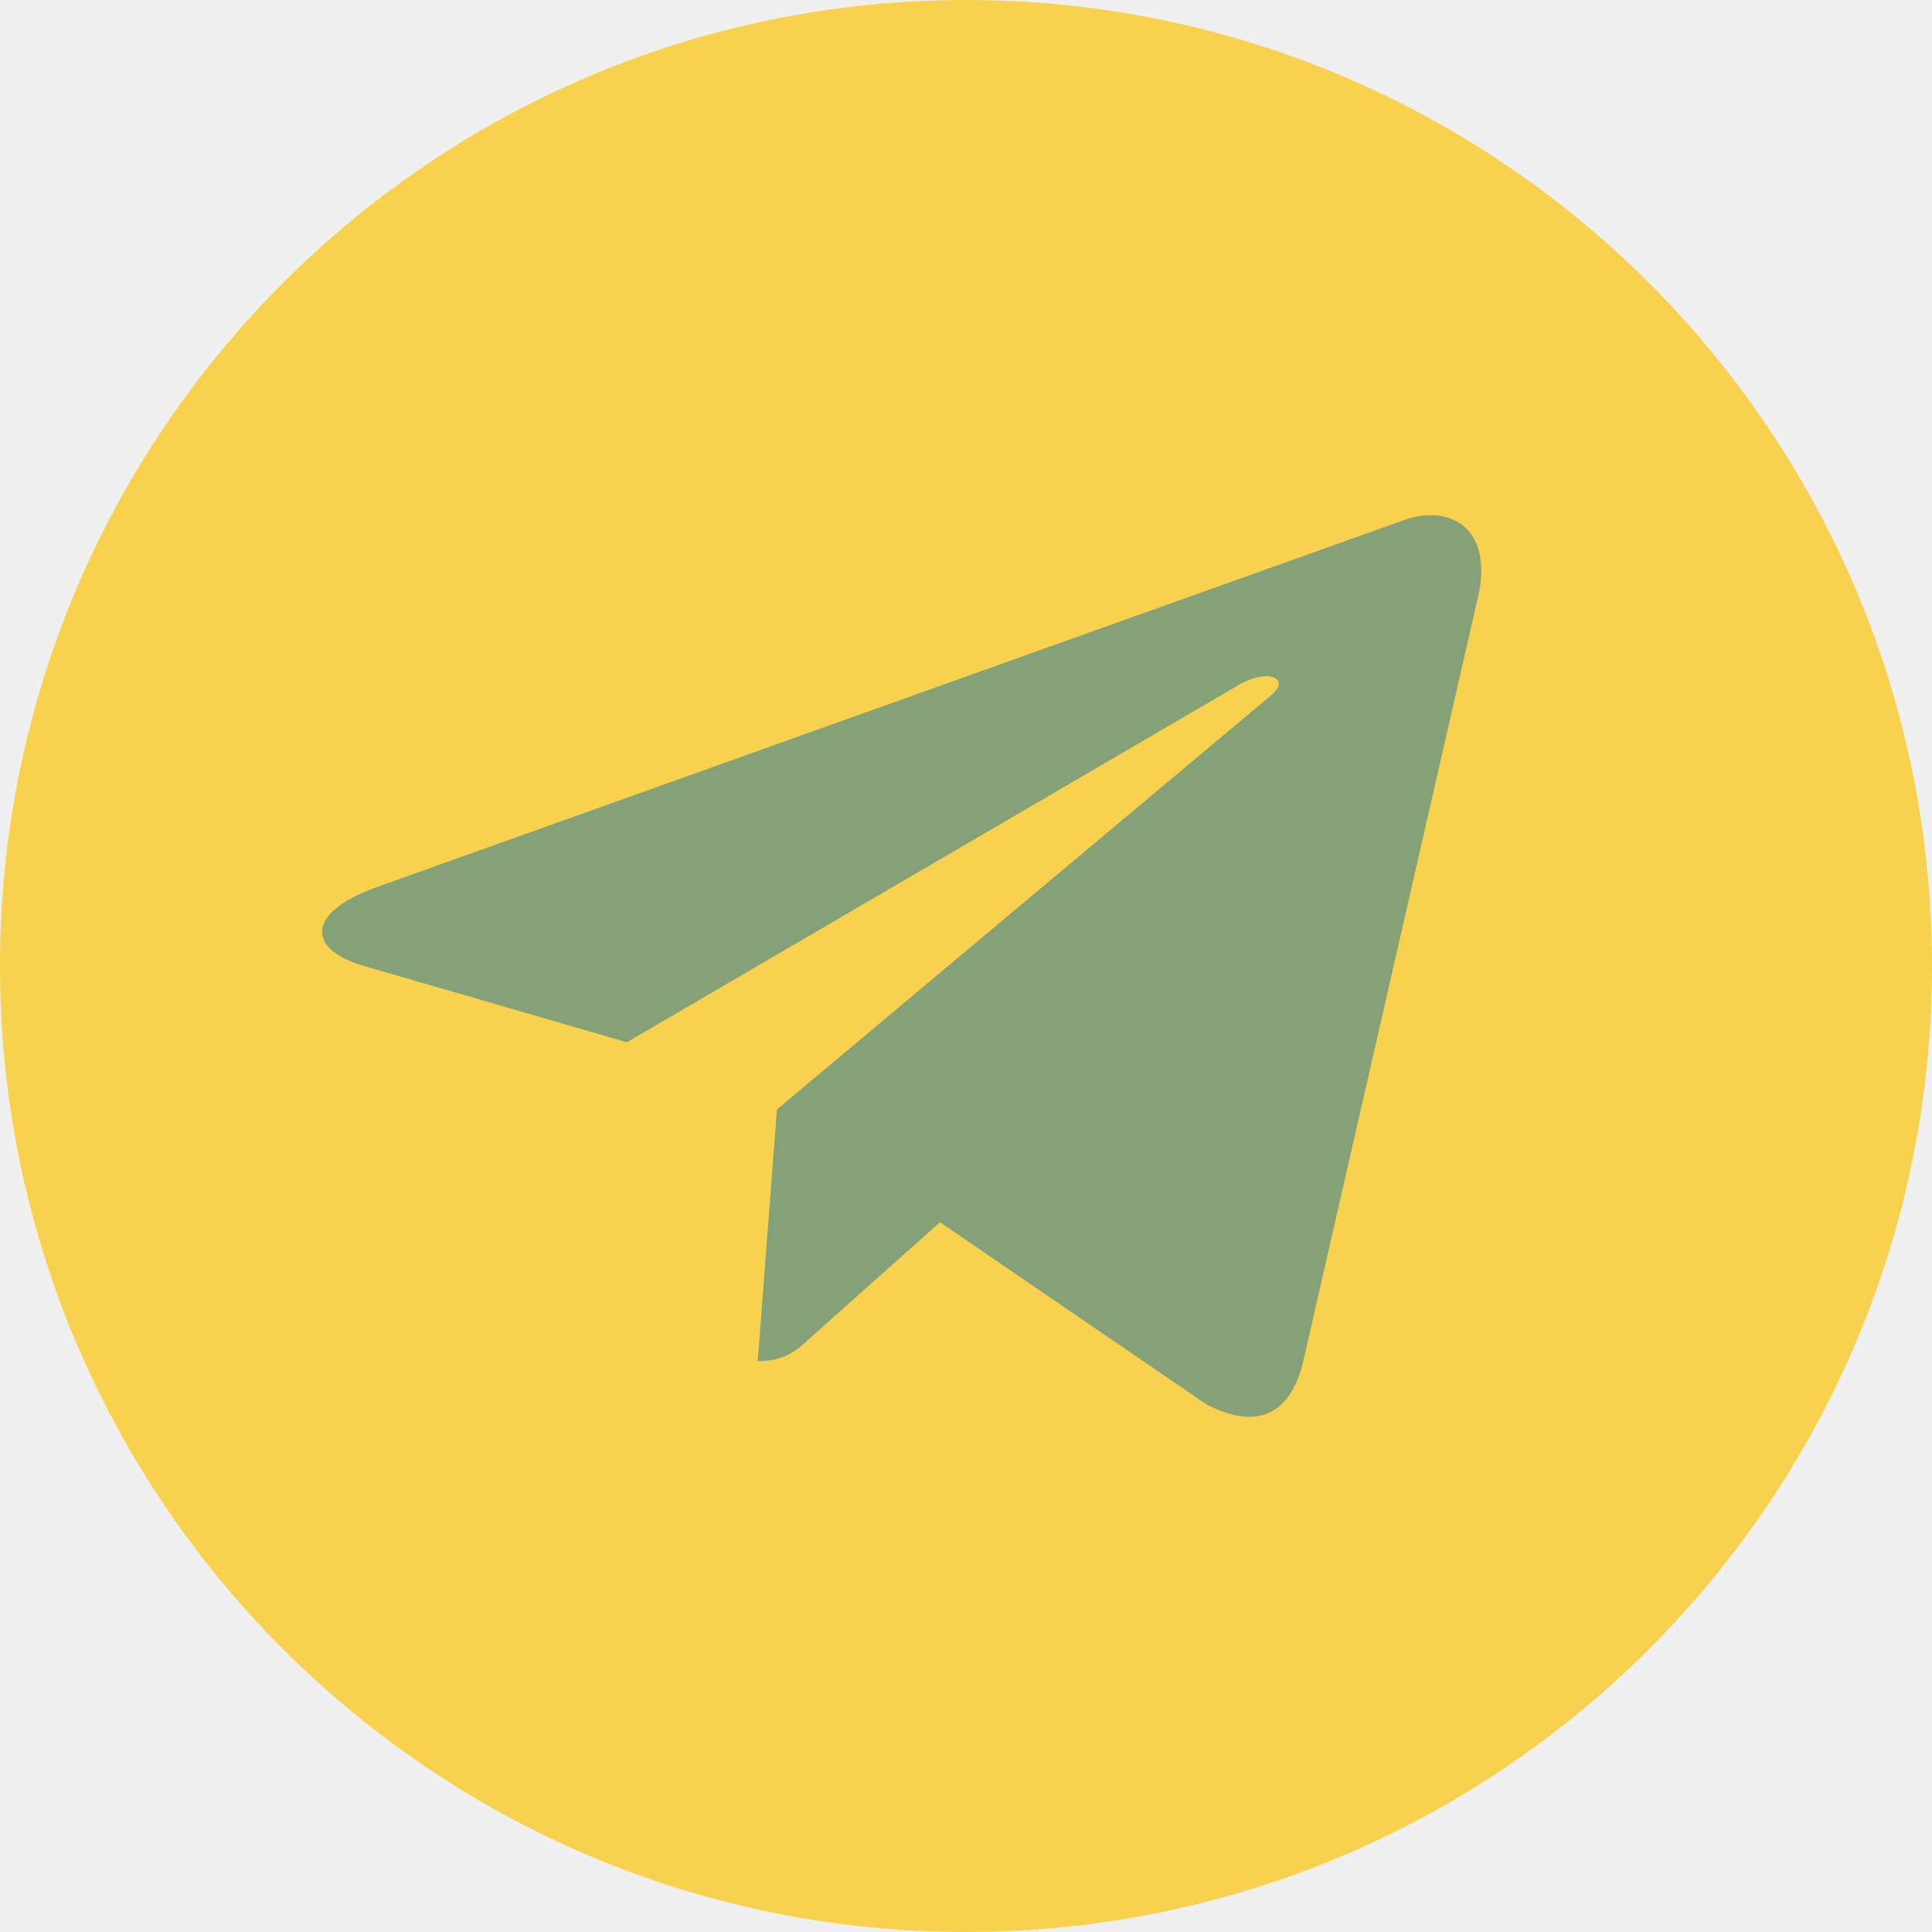
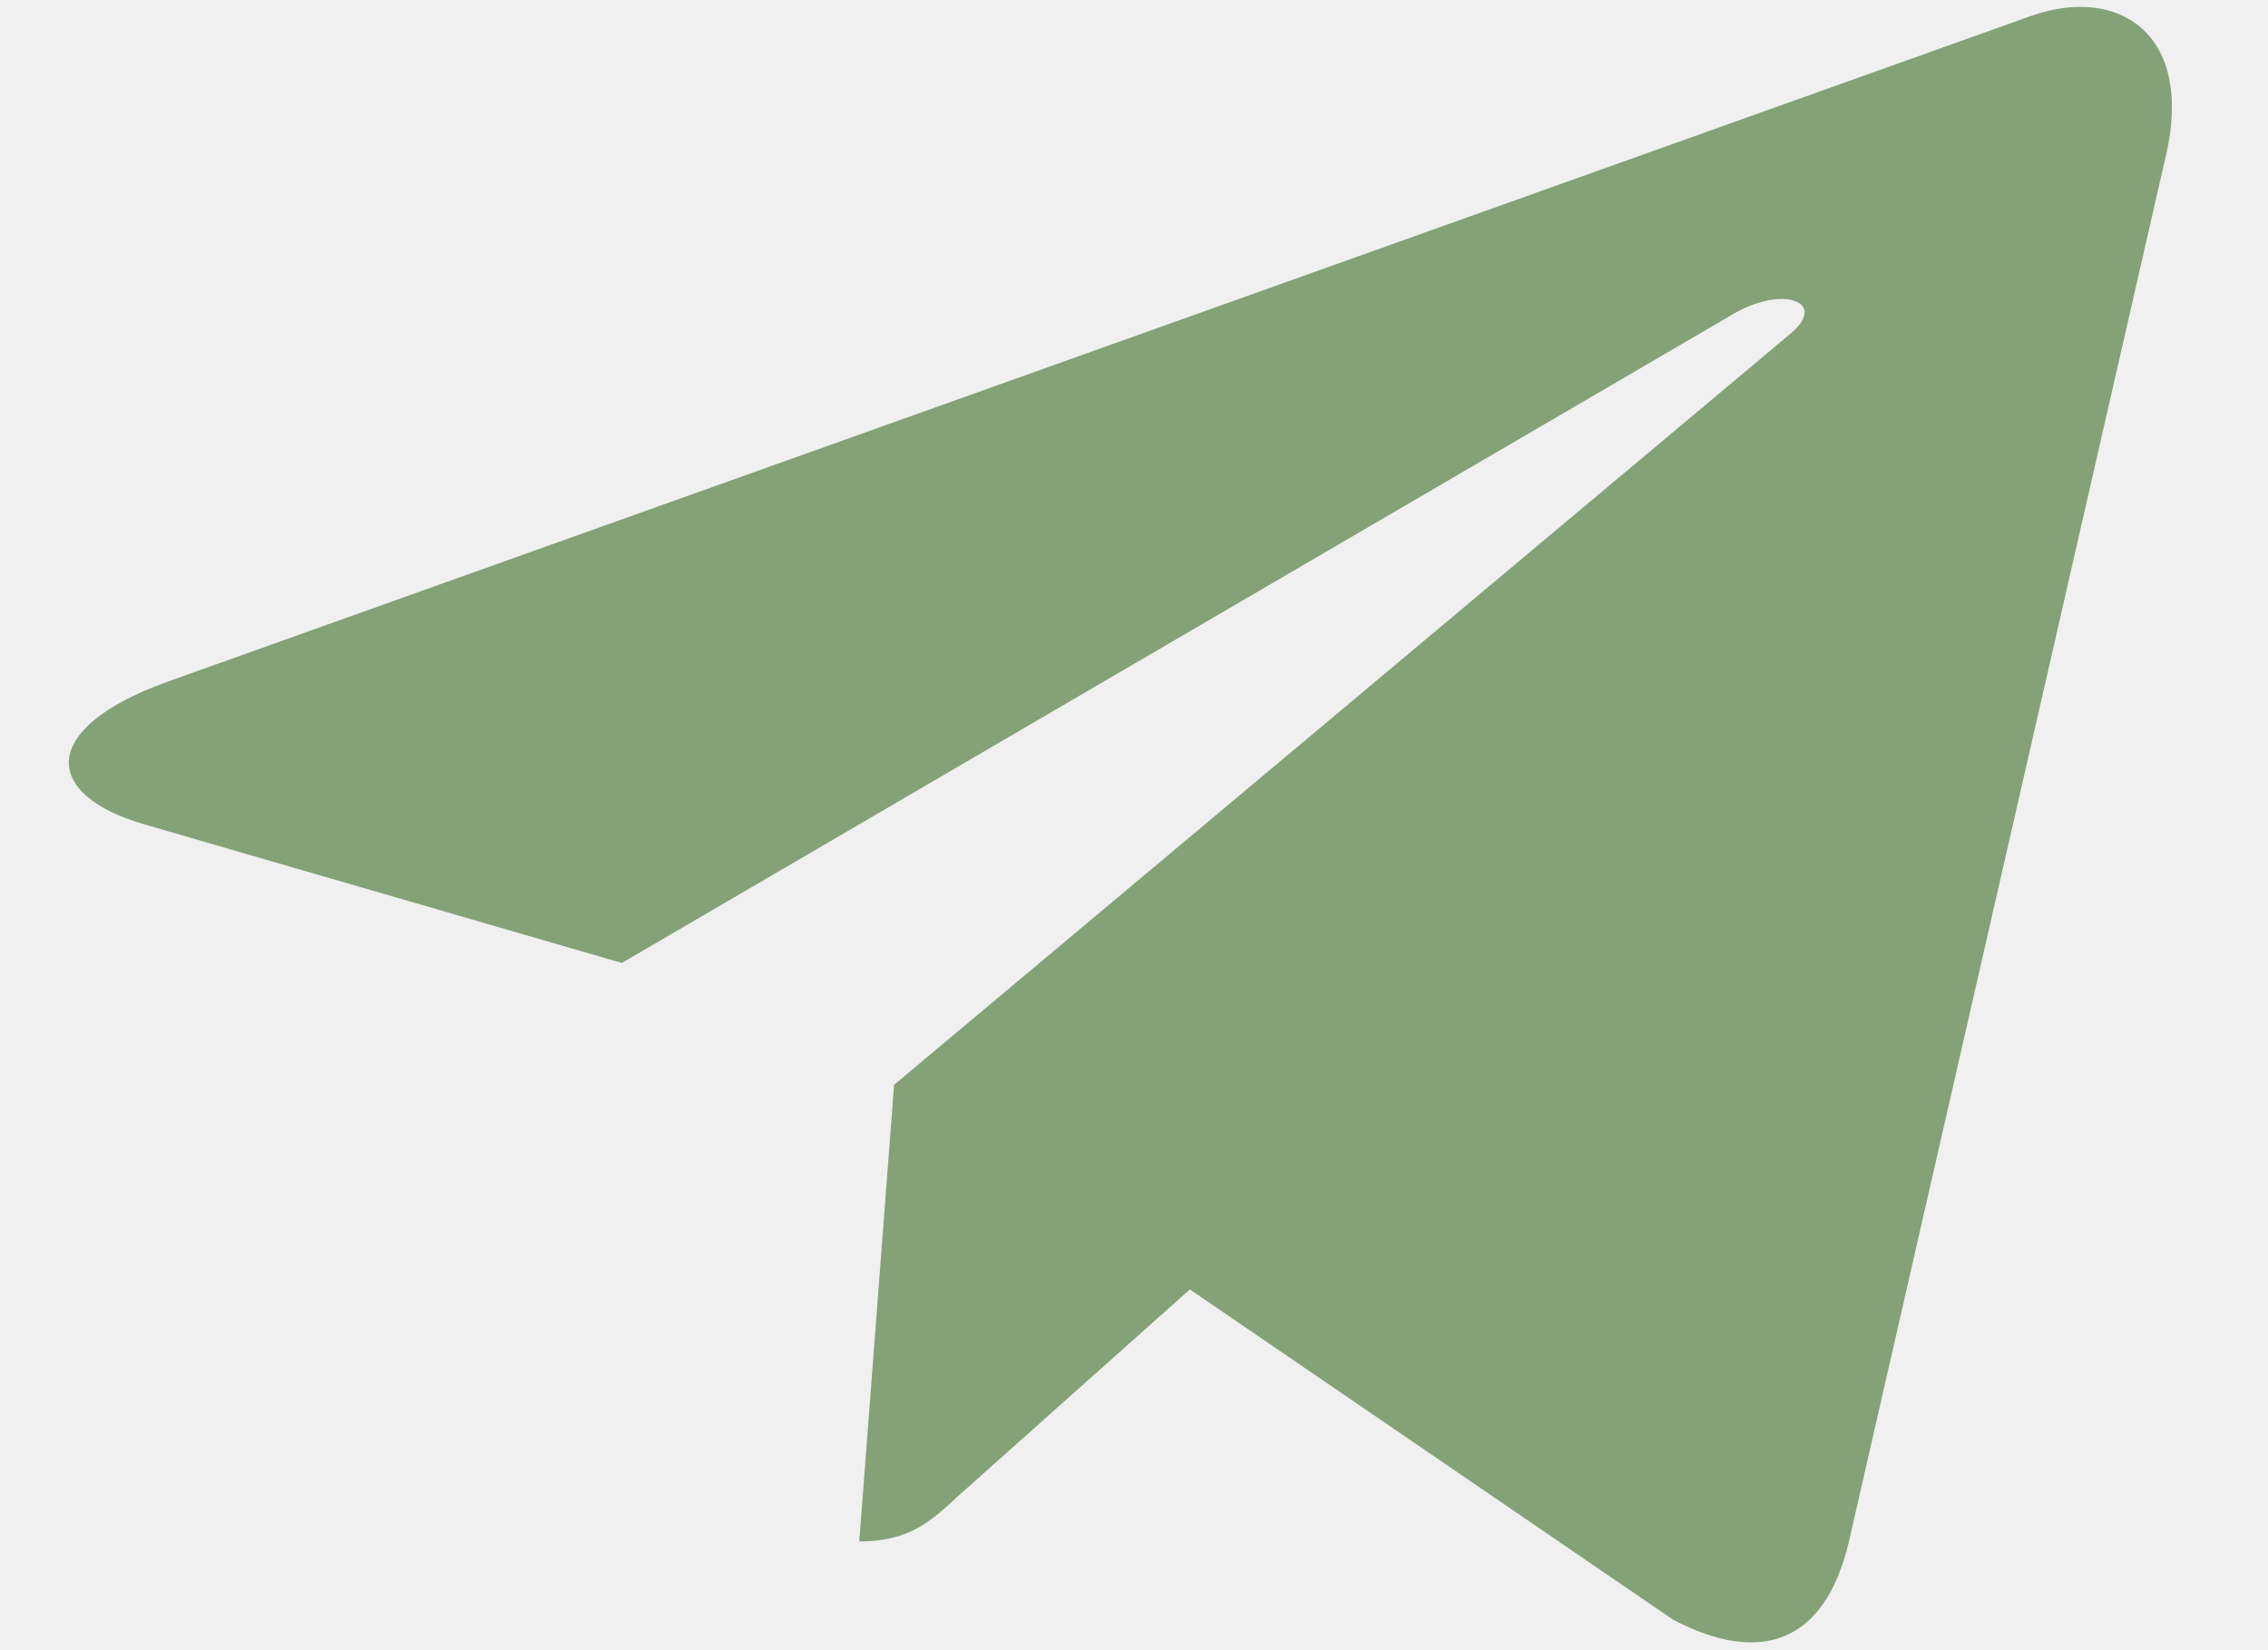
- <svg xmlns="http://www.w3.org/2000/svg" width="34" height="34" viewBox="0 0 34 34" fill="none">
-   <g clip-path="url(#clip0_2575_53)">
-     <circle cx="17" cy="17" r="17" fill="#F8D24E" />
-     <path d="M13.673 19.524L13.335 23.954C13.818 23.954 14.027 23.76 14.278 23.528L16.542 21.509L21.232 24.715C22.092 25.162 22.698 24.926 22.93 23.976L26.009 10.512L26.01 10.511C26.283 9.324 25.55 8.86 24.712 9.151L6.615 15.617C5.38 16.065 5.399 16.707 6.405 16.999L11.032 18.342L21.779 12.066C22.284 11.753 22.744 11.926 22.366 12.239L13.673 19.524Z" fill="#84A178" />
-   </g>
-   <defs>
-     <clipPath id="clip0_2575_53">
-       <rect width="34" height="34" fill="white" />
-     </clipPath>
-   </defs>
+ <svg xmlns="http://www.w3.org/2000/svg" width="22" height="16" viewBox="0 0 22 16" fill="none">
+   <path d="M8.673 10.524L8.335 14.954C8.818 14.954 9.027 14.76 9.278 14.528L11.542 12.509L16.232 15.715C17.092 16.162 17.698 15.926 17.93 14.976L21.009 1.512L21.01 1.511C21.283 0.324 20.55 -0.14 19.712 0.151L1.615 6.617C0.38 7.065 0.399 7.708 1.405 7.999L6.032 9.342L16.779 3.066C17.284 2.753 17.744 2.926 17.366 3.239L8.673 10.524Z" fill="#84A178" />
</svg>
